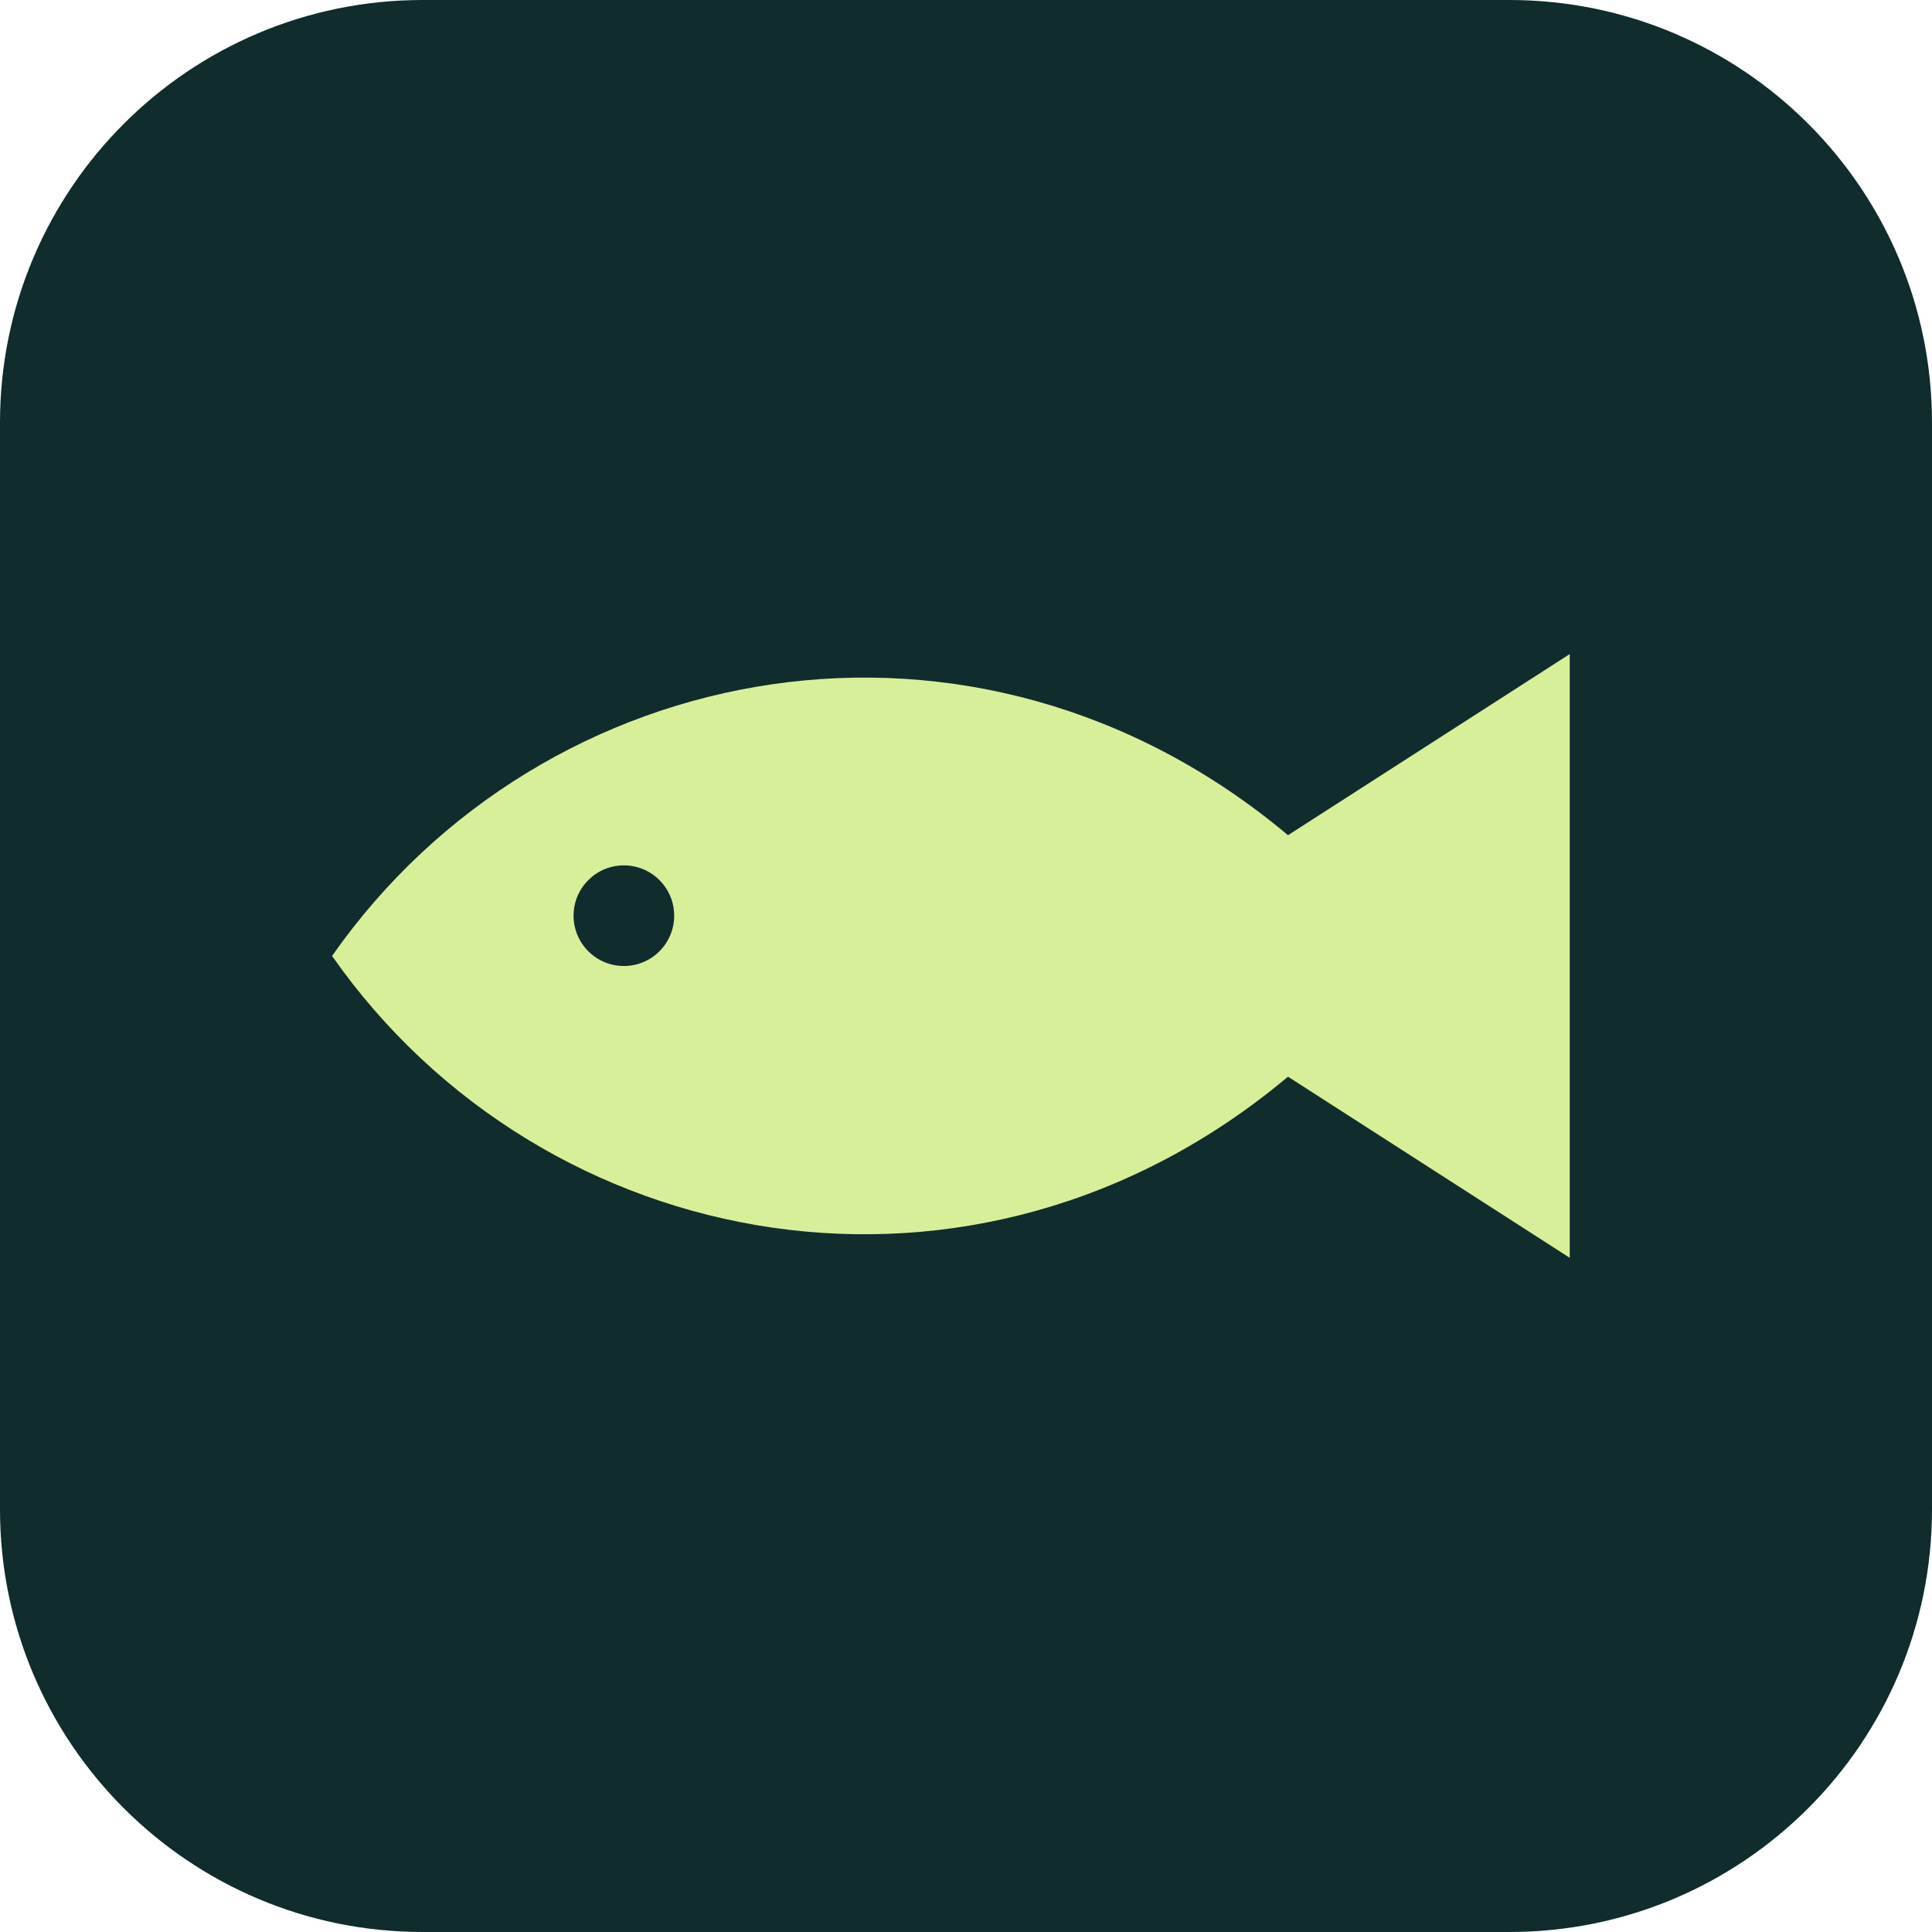
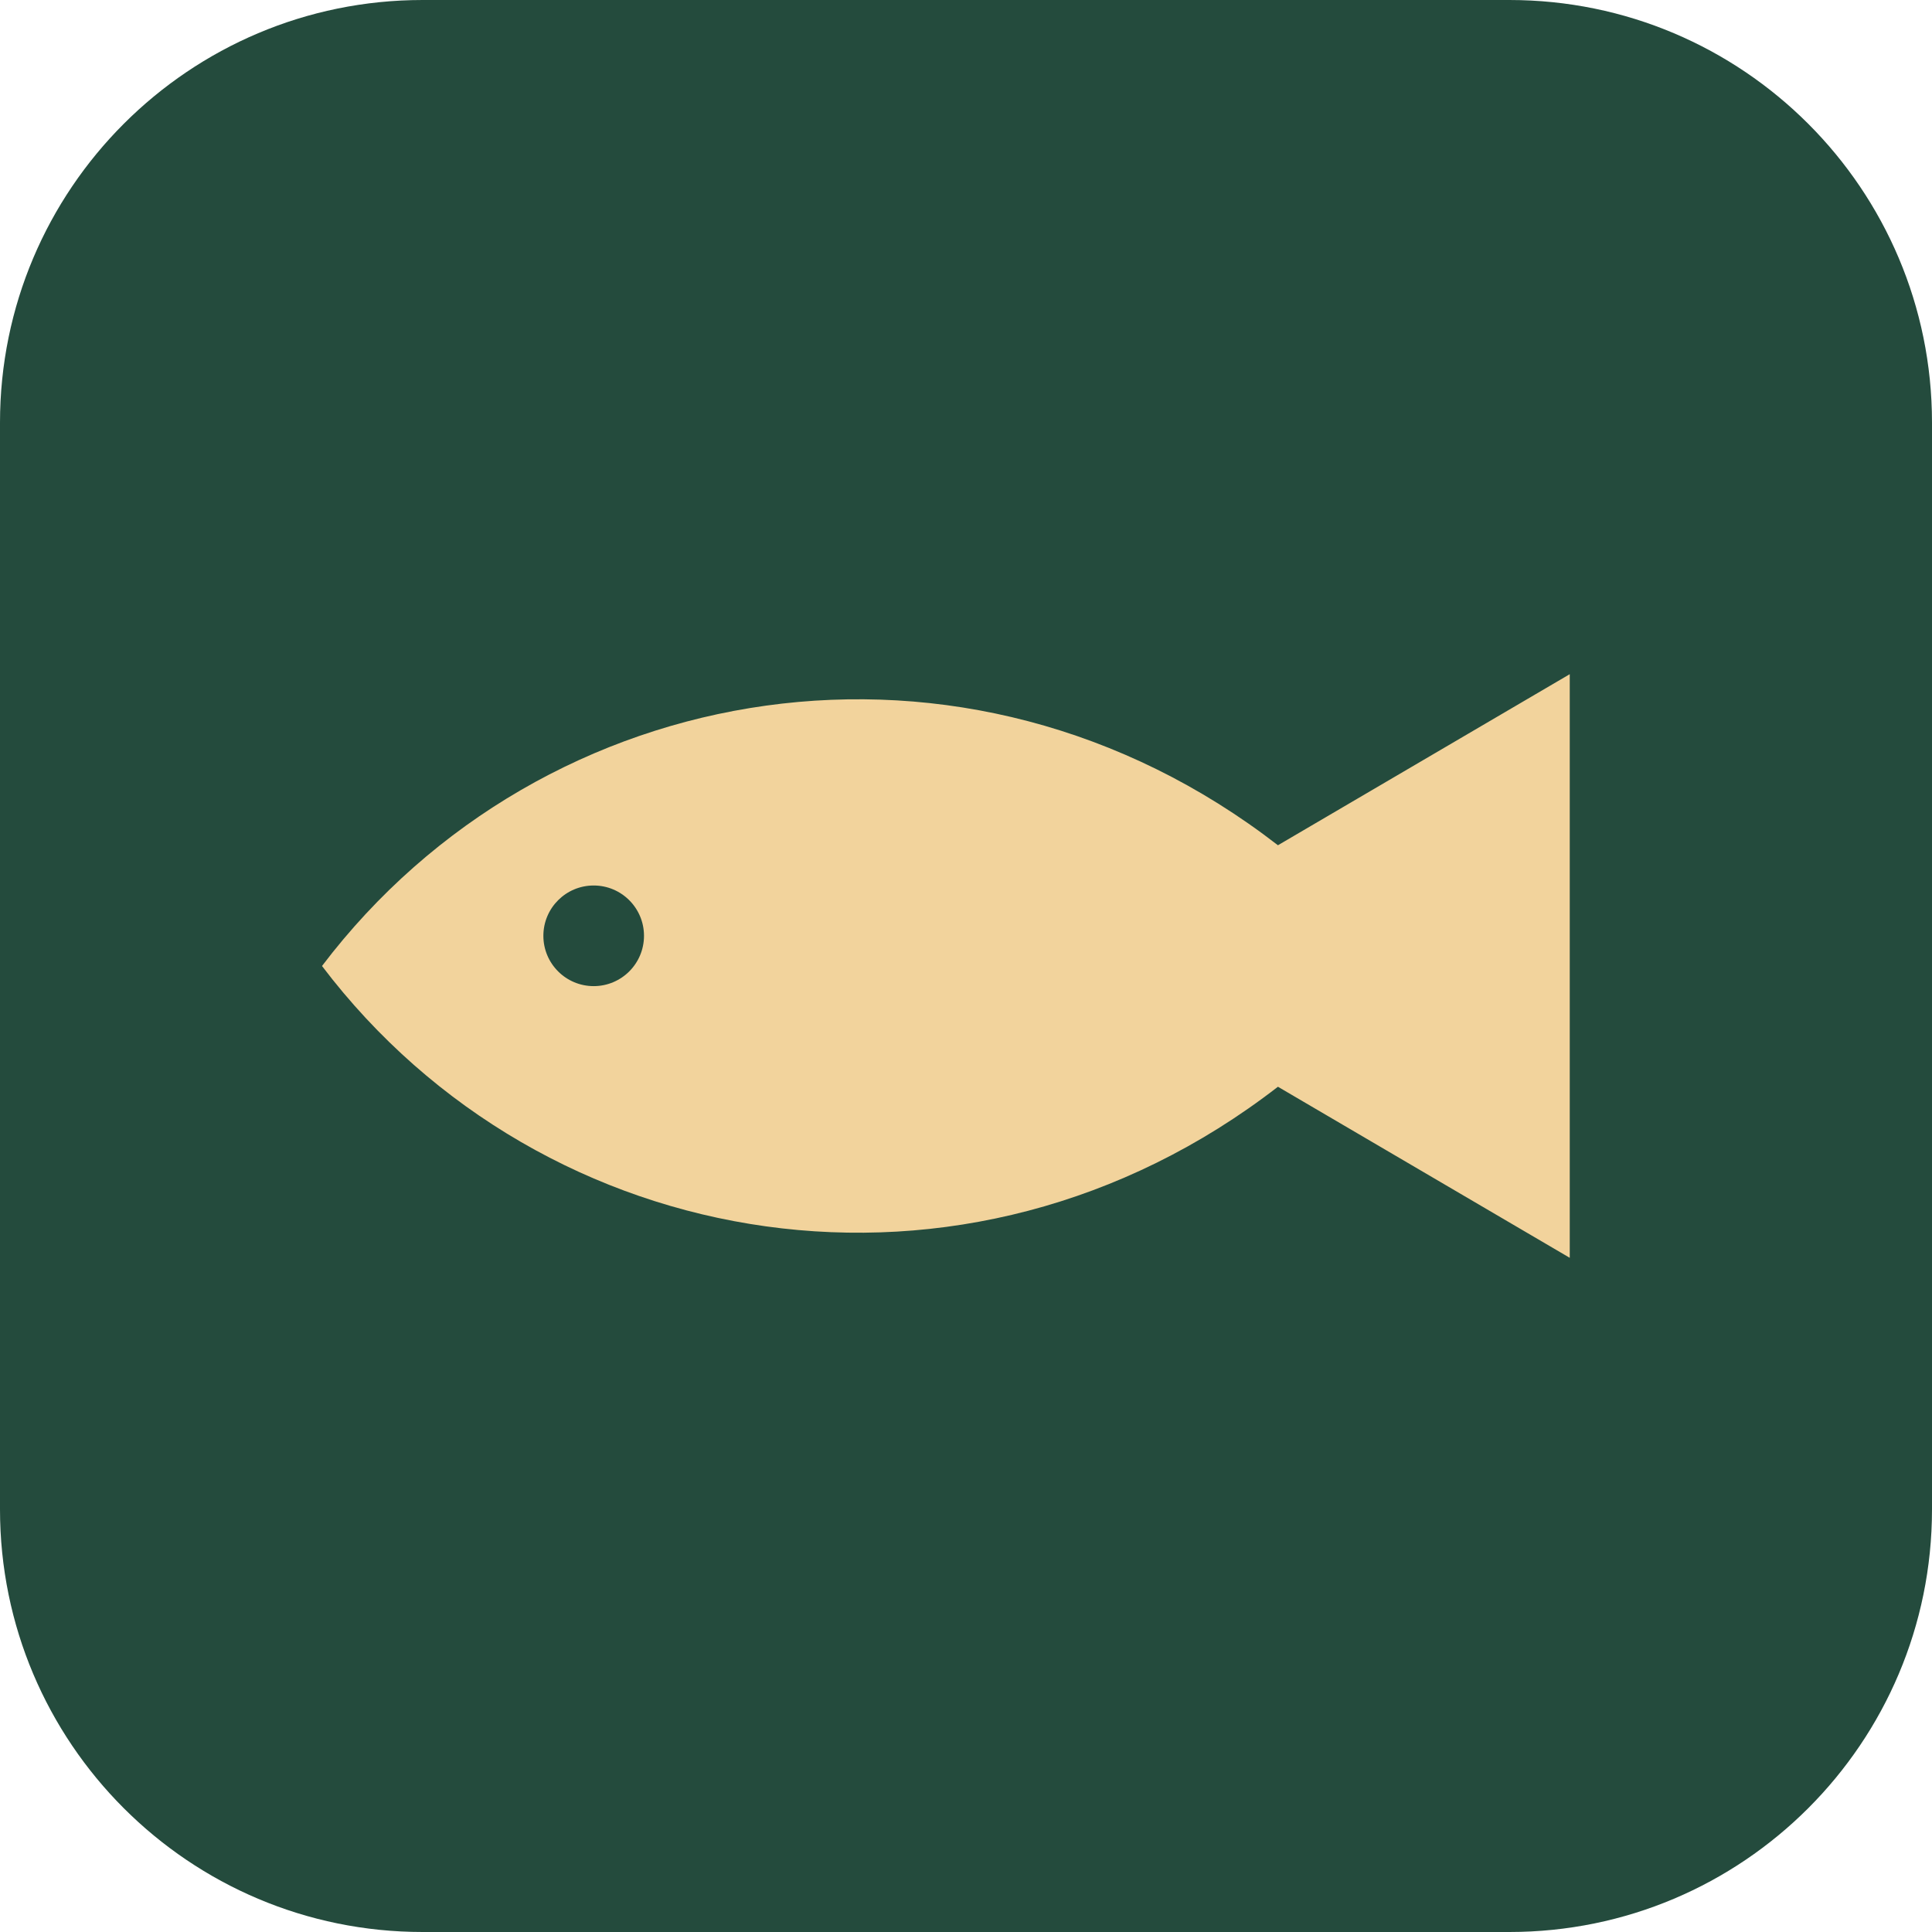
<svg xmlns="http://www.w3.org/2000/svg" viewBox="0 0 192 192">
-   <rect width="192" height="192" rx="42" fill="#102c2d" />
-   <path fill="#d8ef9a" d="M33 95c21-30 64-38 95-12l28-18v60l-28-18c-31 26-74 18-95-12Z" />
-   <circle cx="62" cy="91" r="5" fill="#102c2d" />
+   <rect width="192" height="192" rx="42" fill="#244b3d" />
+   <path fill="#f2d39c" d="M32 96c22-29 64-36 95-12l29-17v58l-29-17c-31 24-73 17-95-12Z" />
+   <circle cx="59" cy="93" r="5" fill="#244b3d" />
</svg>
